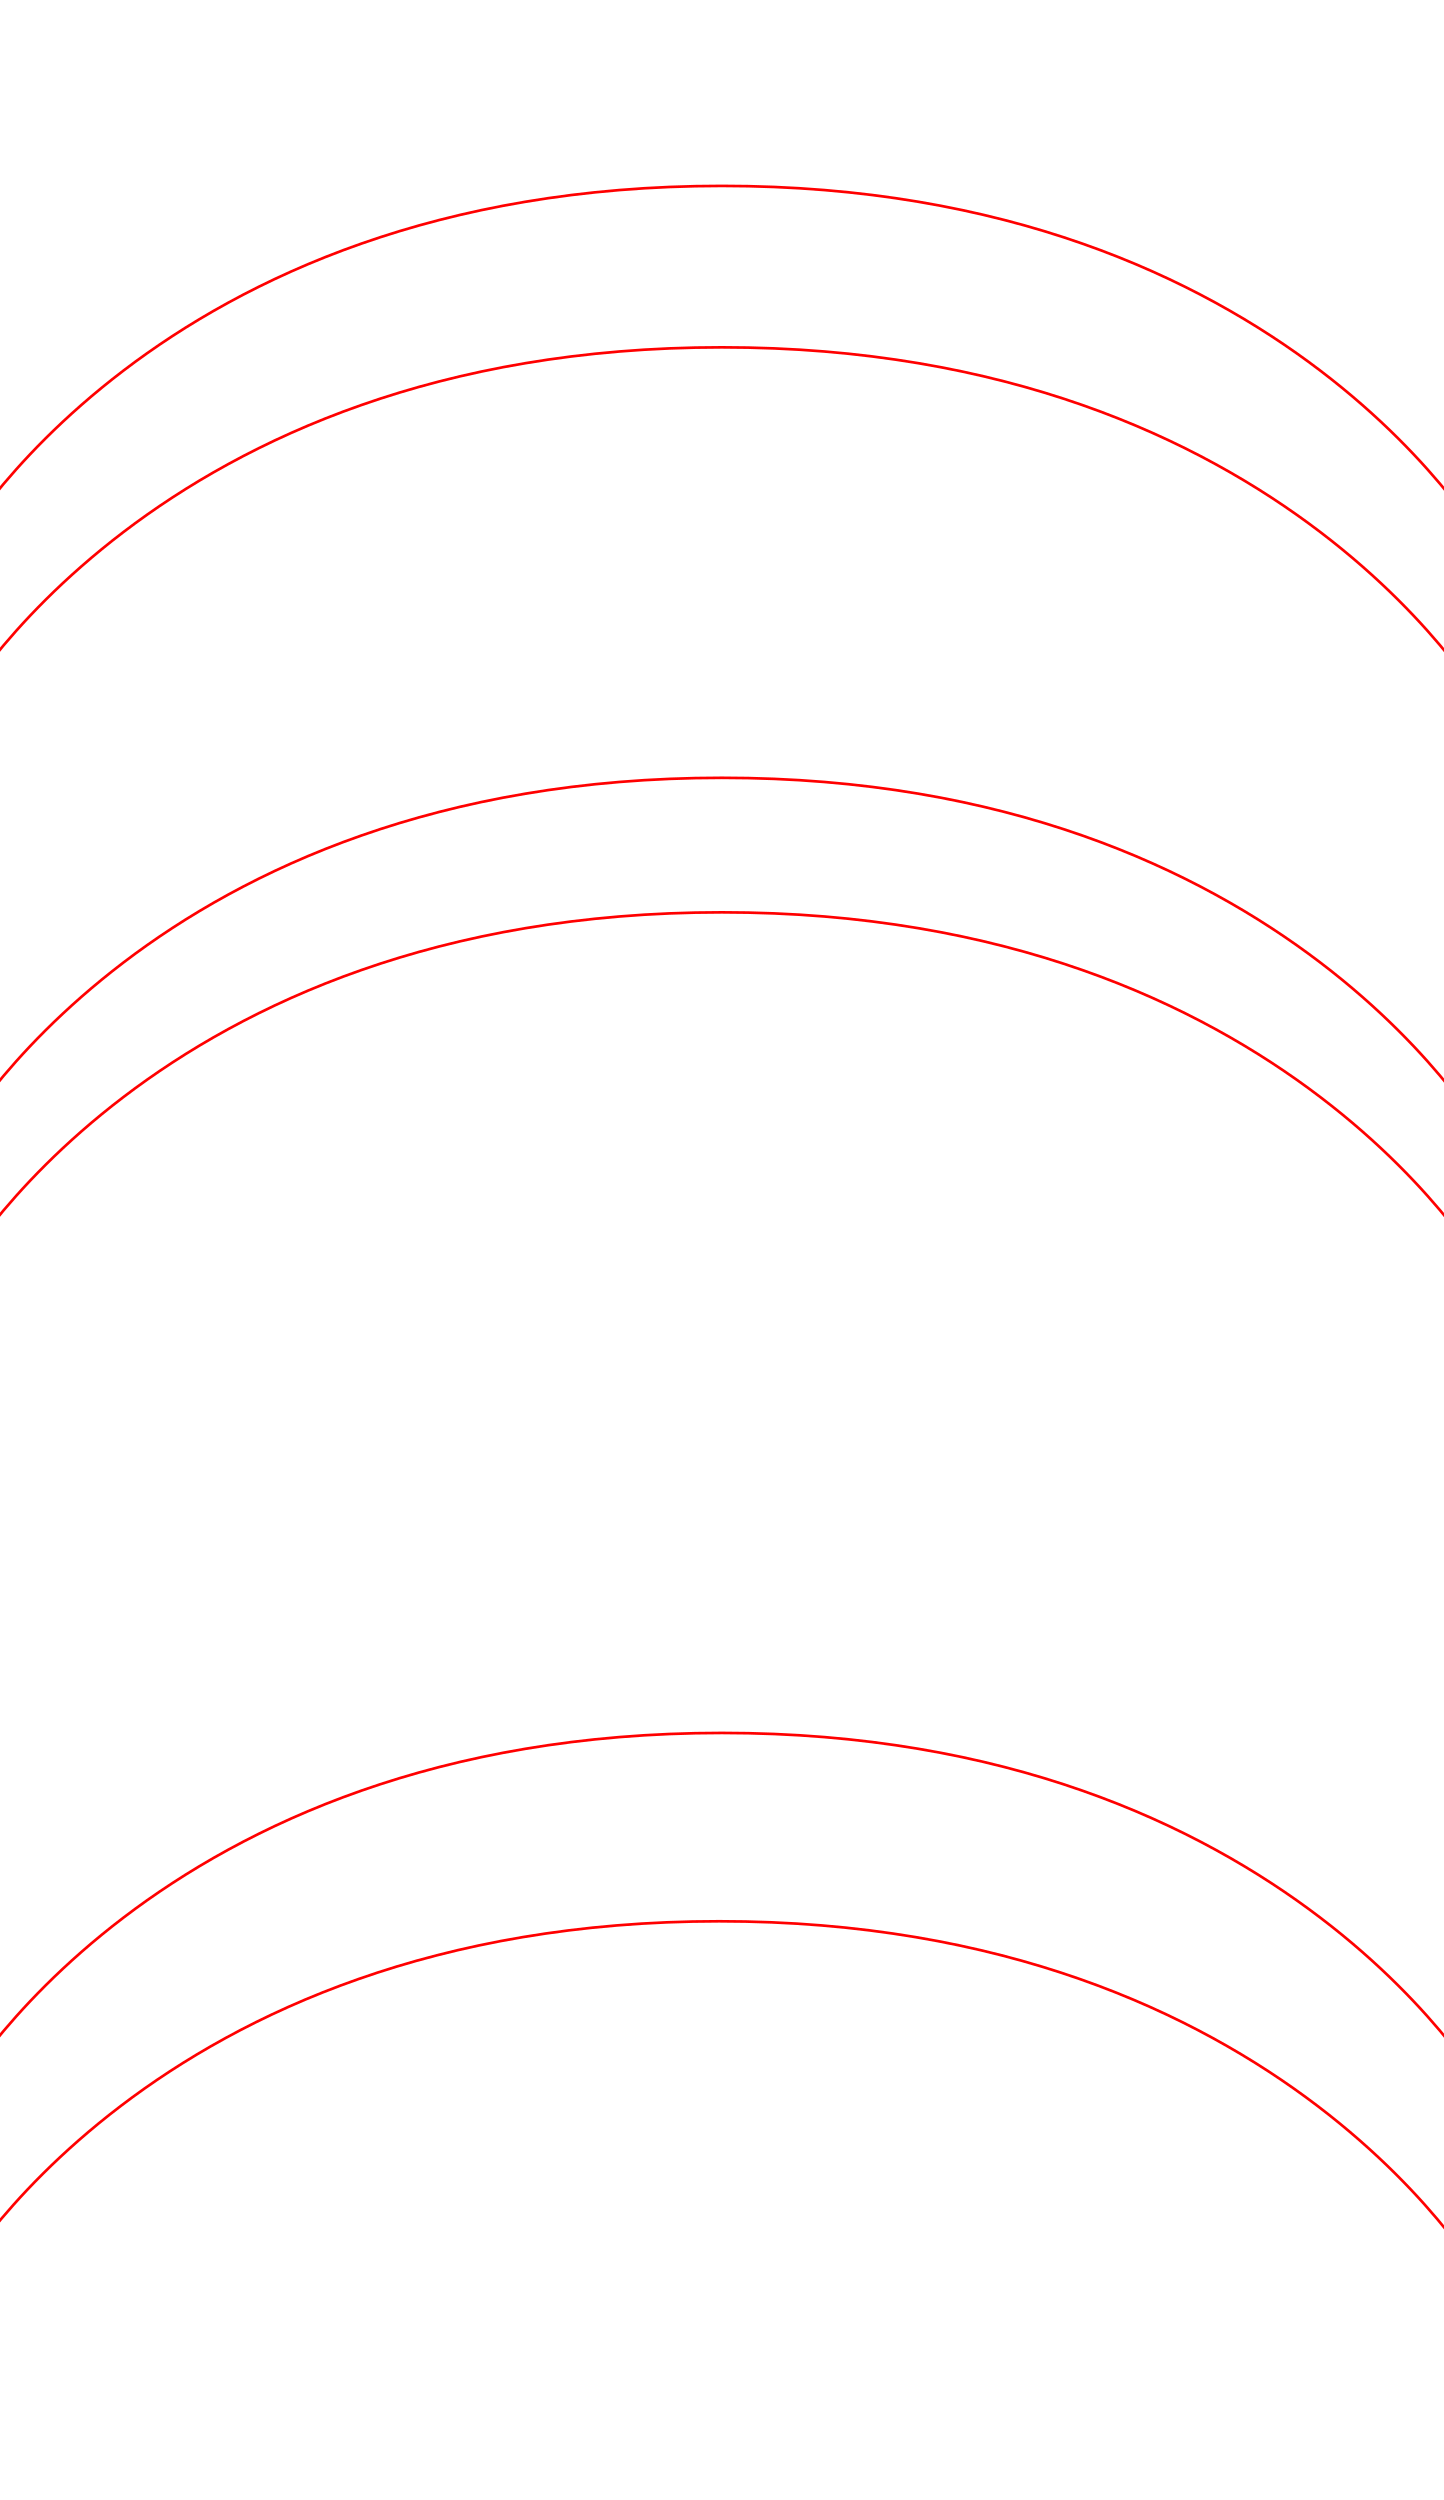
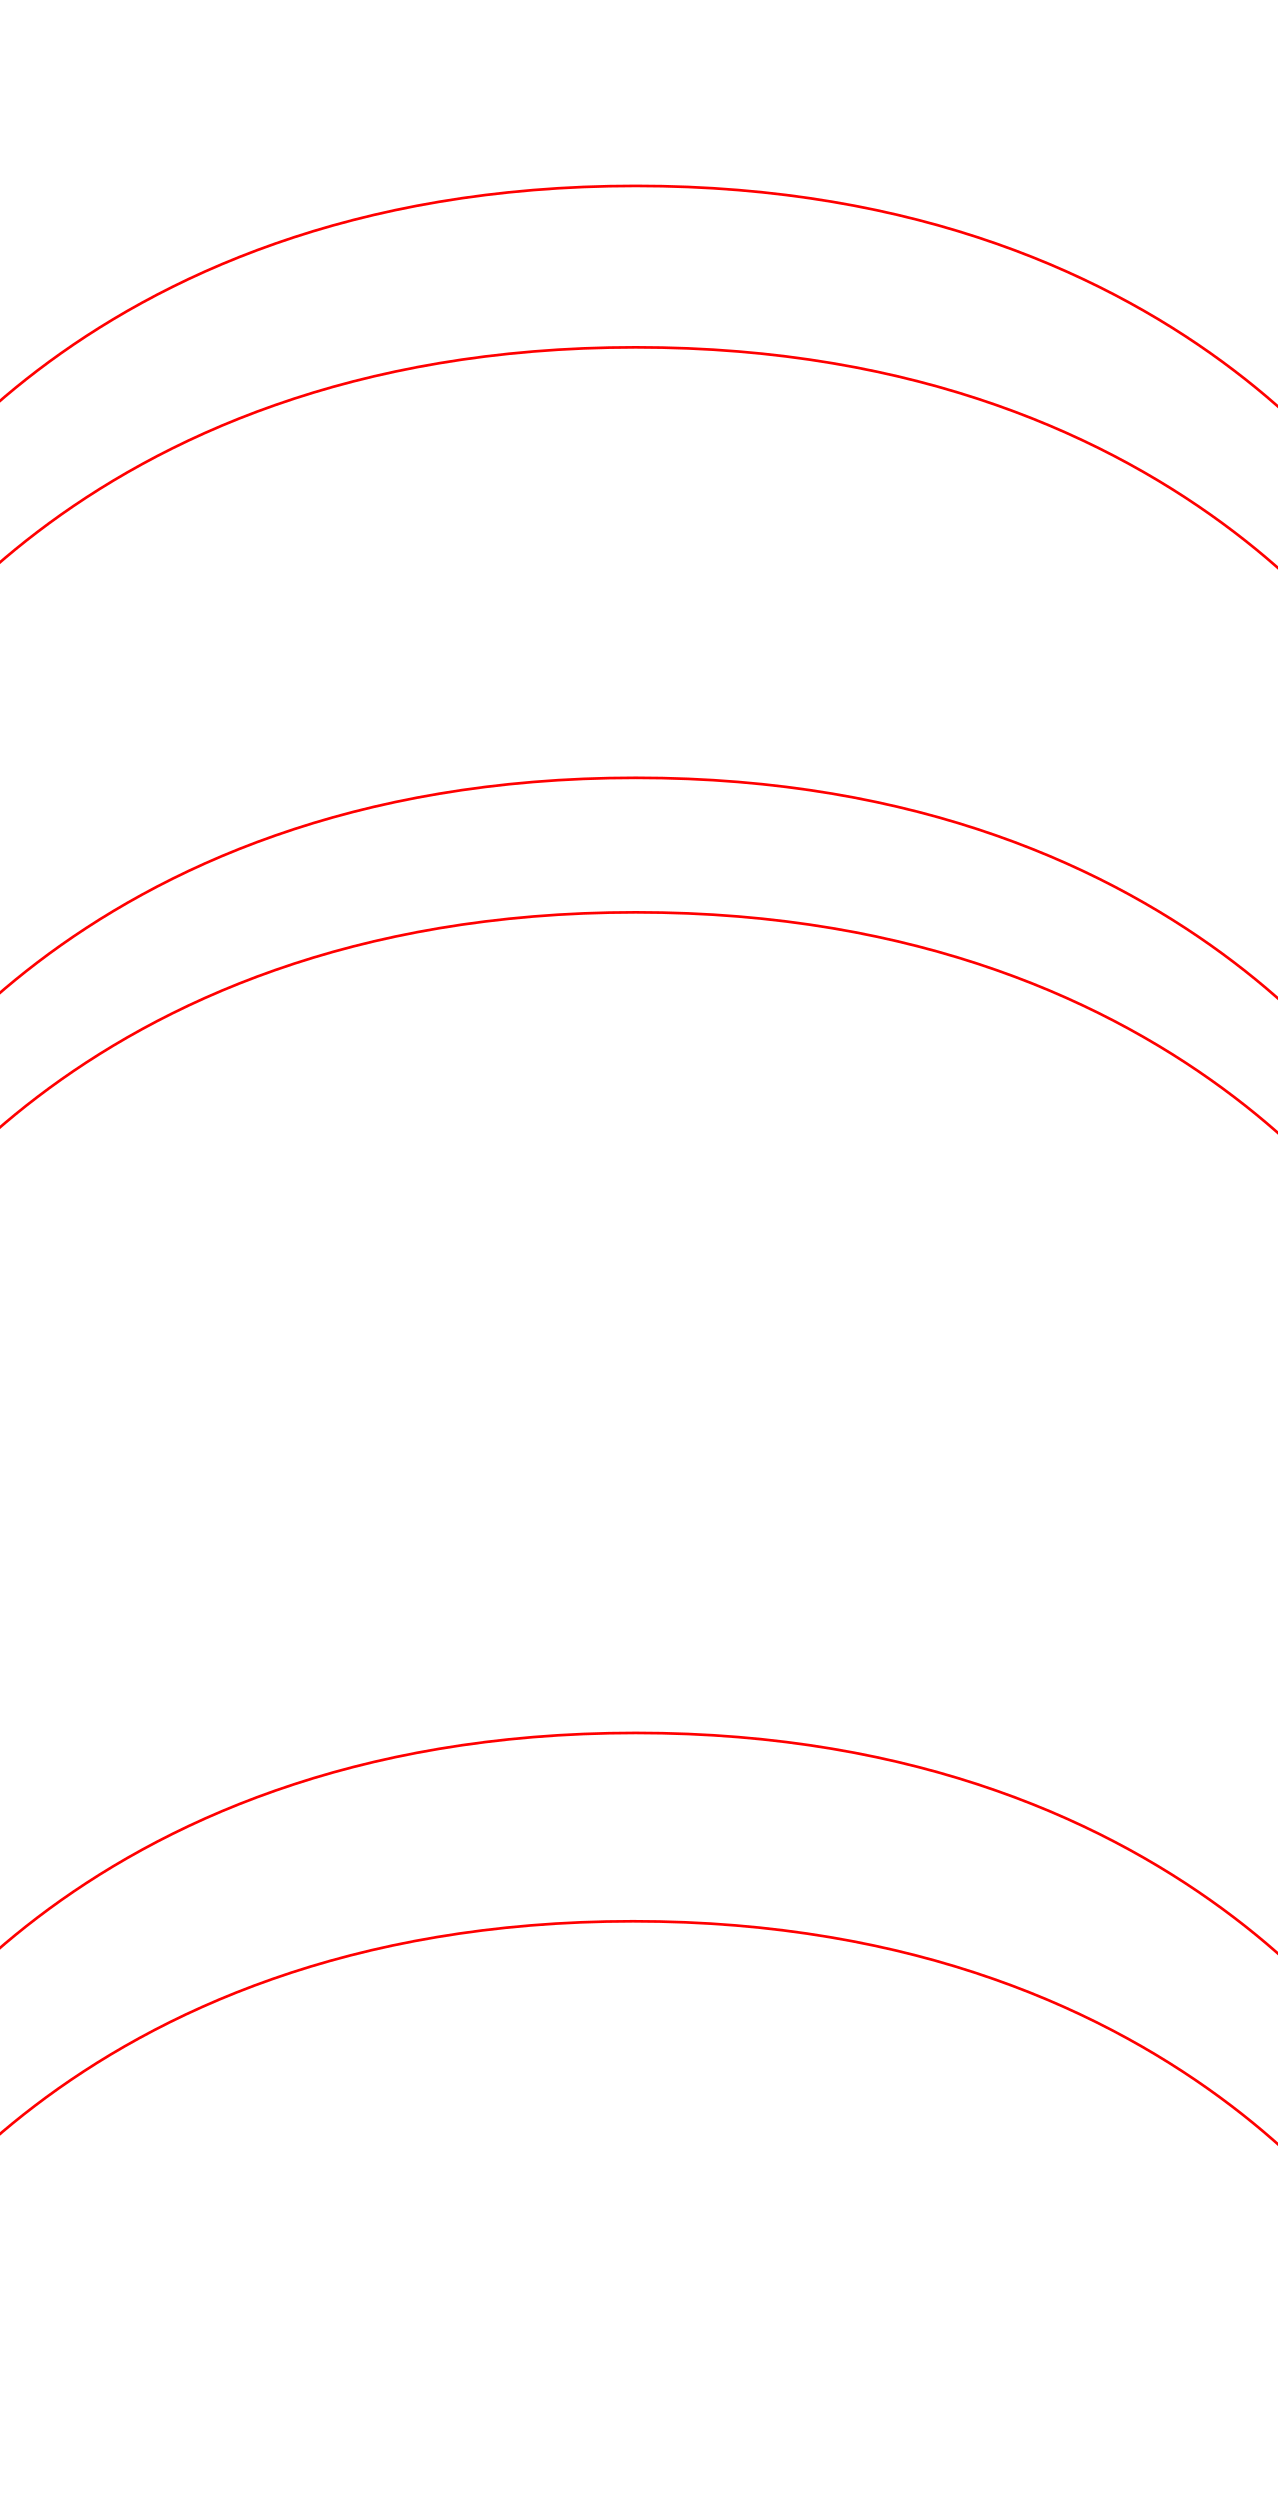
- <svg xmlns="http://www.w3.org/2000/svg" version="1.1" id="Layer_1" x="0px" y="0px" viewBox="0 0 536.7 929.2" style="enable-background:new 0 0 536.7 929.2;" xml:space="preserve">
+ <svg xmlns="http://www.w3.org/2000/svg" version="1.1" id="Layer_1" x="0px" y="0px" viewBox="0 0 474.7 929.2" style="enable-background:new 0 0 474.7 929.2;" xml:space="preserve">
  <style type="text/css">
	.st0{fill:none;stroke:#FF0000;stroke-miterlimit:10;}
</style>
-   <path class="st0" d="M553.3,851.3c0,0-74.4-137.2-286-137.2s-286,137.2-286,137.2" />
-   <path class="st0" d="M554.3,781.3c0,0-74.4-137.2-286-137.2s-286,137.2-286,137.2" />
-   <path class="st0" d="M554.3,476.3c0,0-74.4-137.2-286-137.2s-286,137.2-286,137.2" />
-   <path class="st0" d="M554.3,426.3c0,0-74.4-137.2-286-137.2s-286,137.2-286,137.2" />
-   <path class="st0" d="M554.3,266.3c0,0-74.4-137.2-286-137.2s-286,137.2-286,137.2" />
-   <path class="st0" d="M554.3,206.3c0,0-74.4-137.2-286-137.2s-286,137.2-286,137.2" />
+   <path class="st0" d="M521.3,851.3c0,0-74.4-137.2-286-137.2s-286,137.2-286,137.2" />
+   <path class="st0" d="M522.3,781.3c0,0-74.4-137.2-286-137.2s-286,137.2-286,137.2" />
+   <path class="st0" d="M522.3,476.3c0,0-74.4-137.2-286-137.2s-286,137.2-286,137.2" />
+   <path class="st0" d="M522.3,426.3c0,0-74.4-137.2-286-137.2s-286,137.2-286,137.2" />
+   <path class="st0" d="M522.3,266.3c0,0-74.4-137.2-286-137.2s-286,137.2-286,137.2" />
+   <path class="st0" d="M522.3,206.3c0,0-74.4-137.2-286-137.2s-286,137.2-286,137.2" />
</svg>
